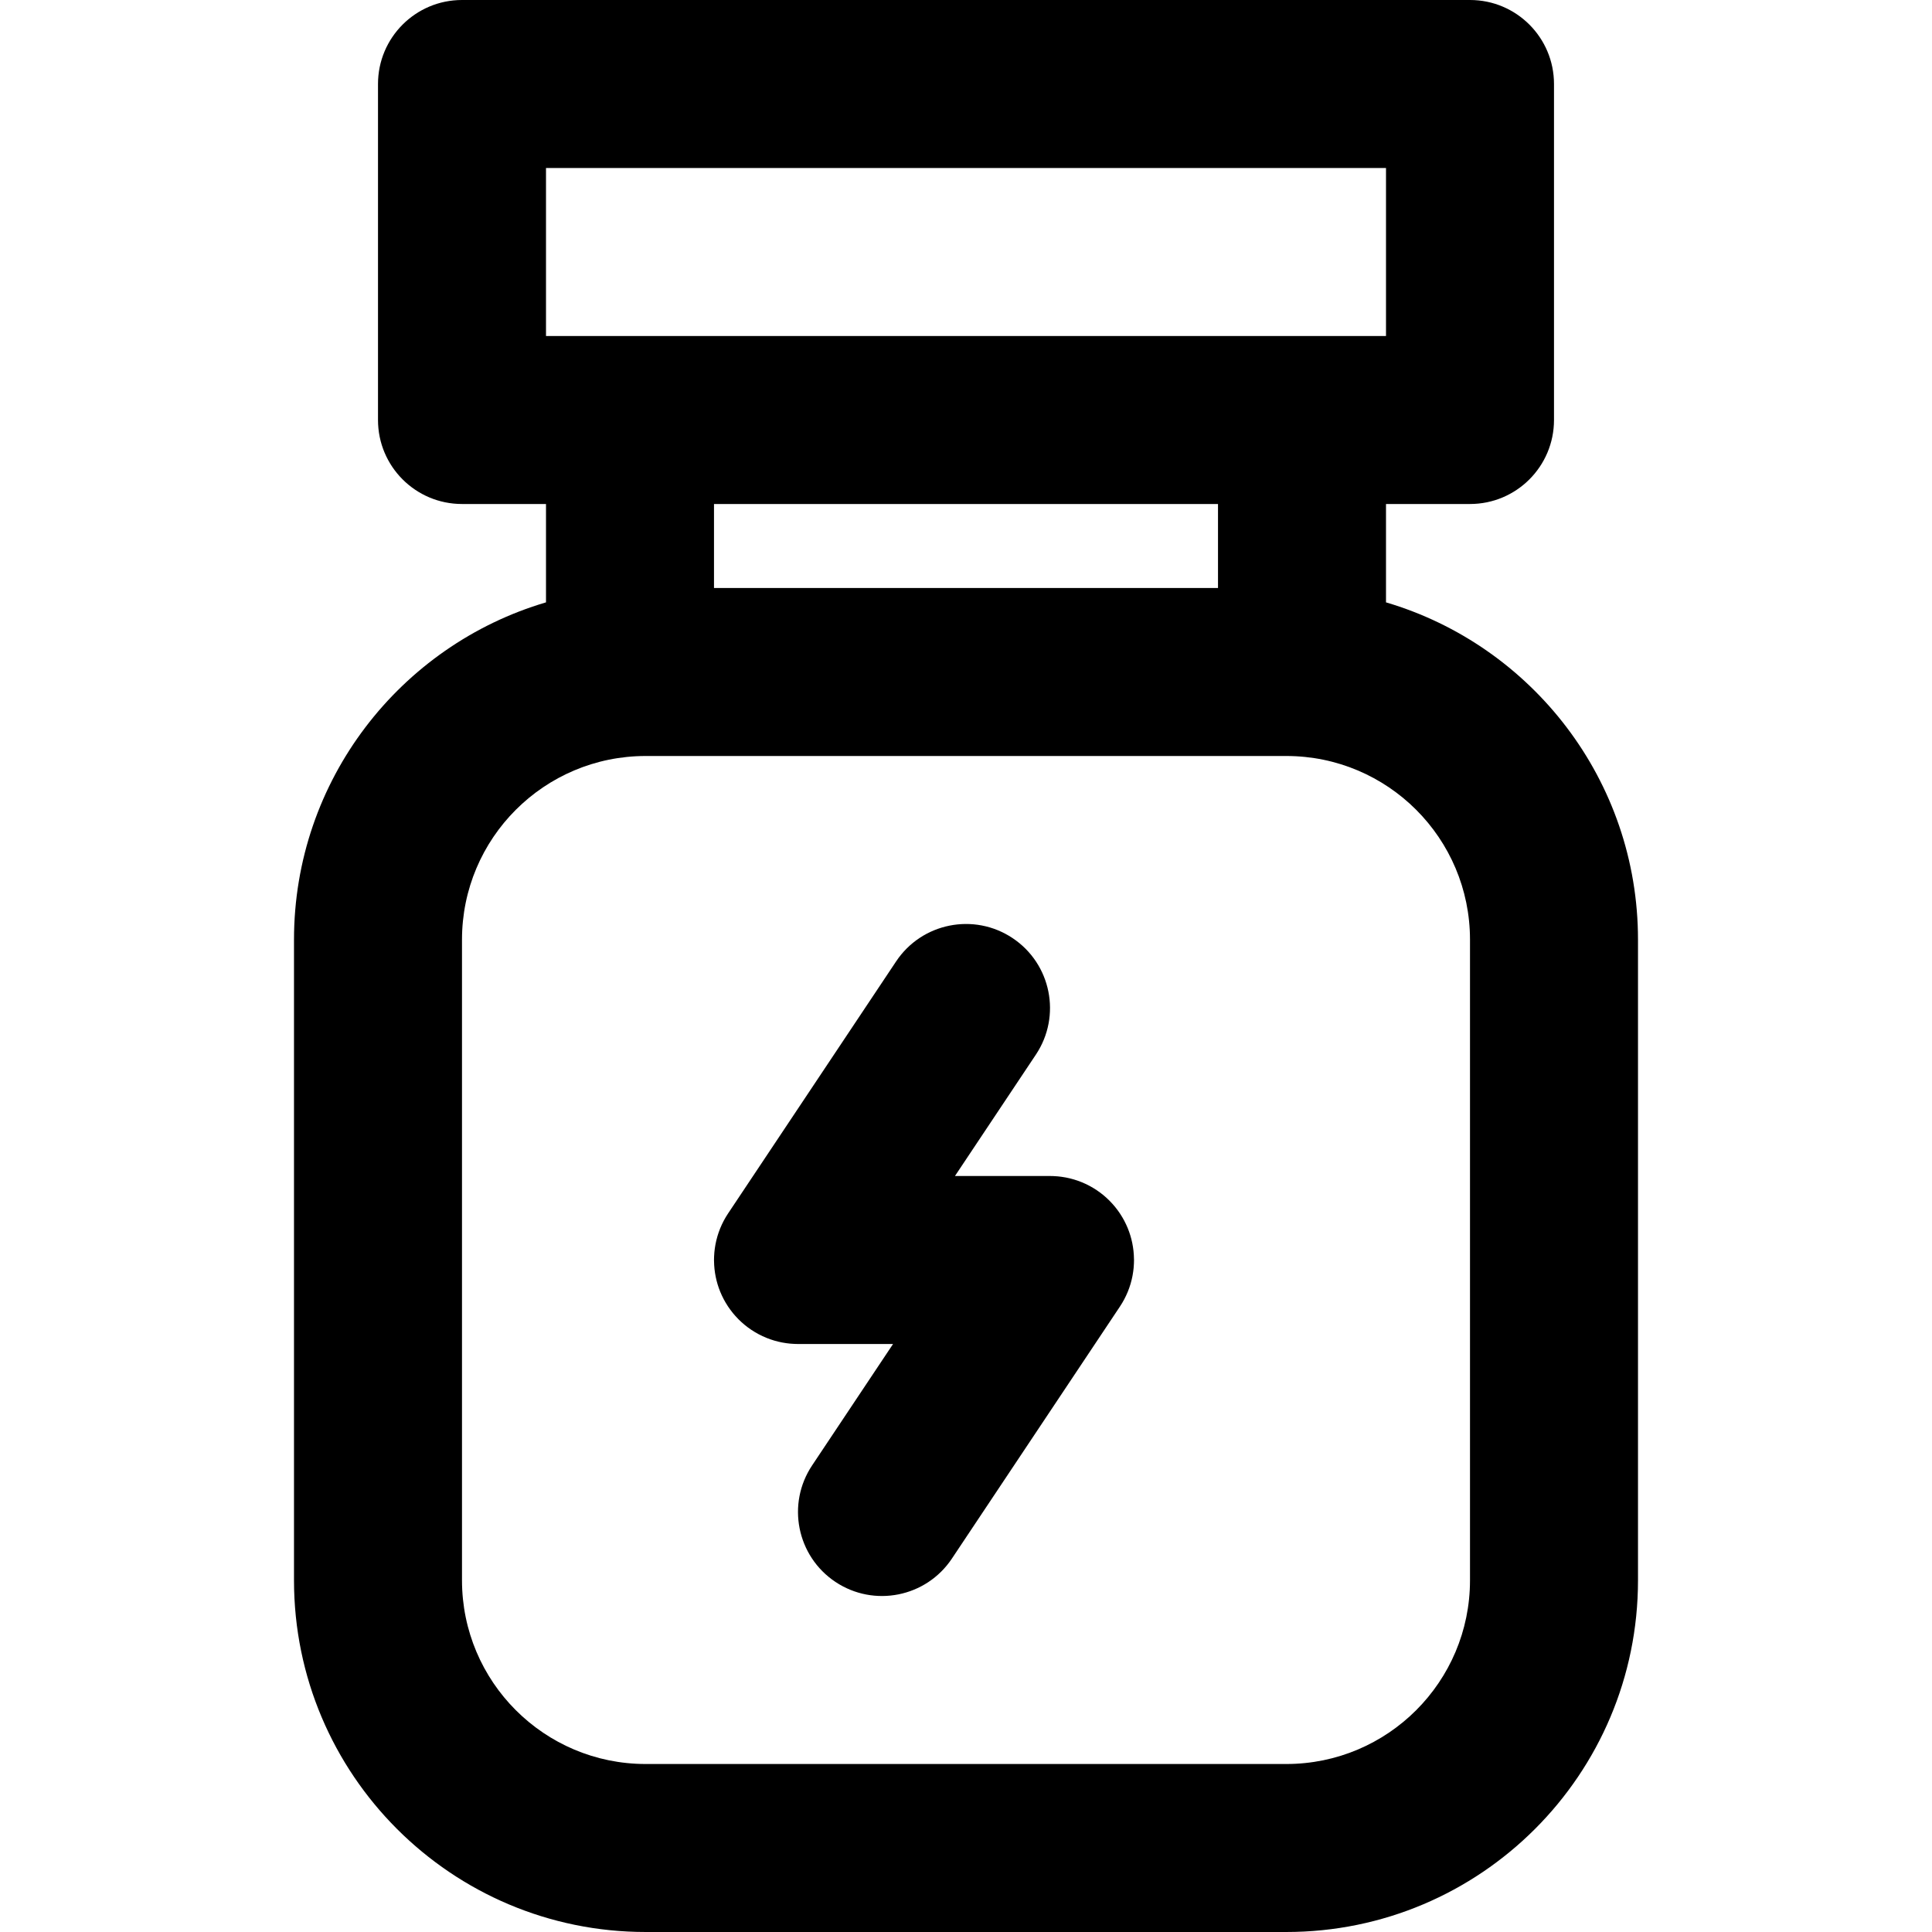
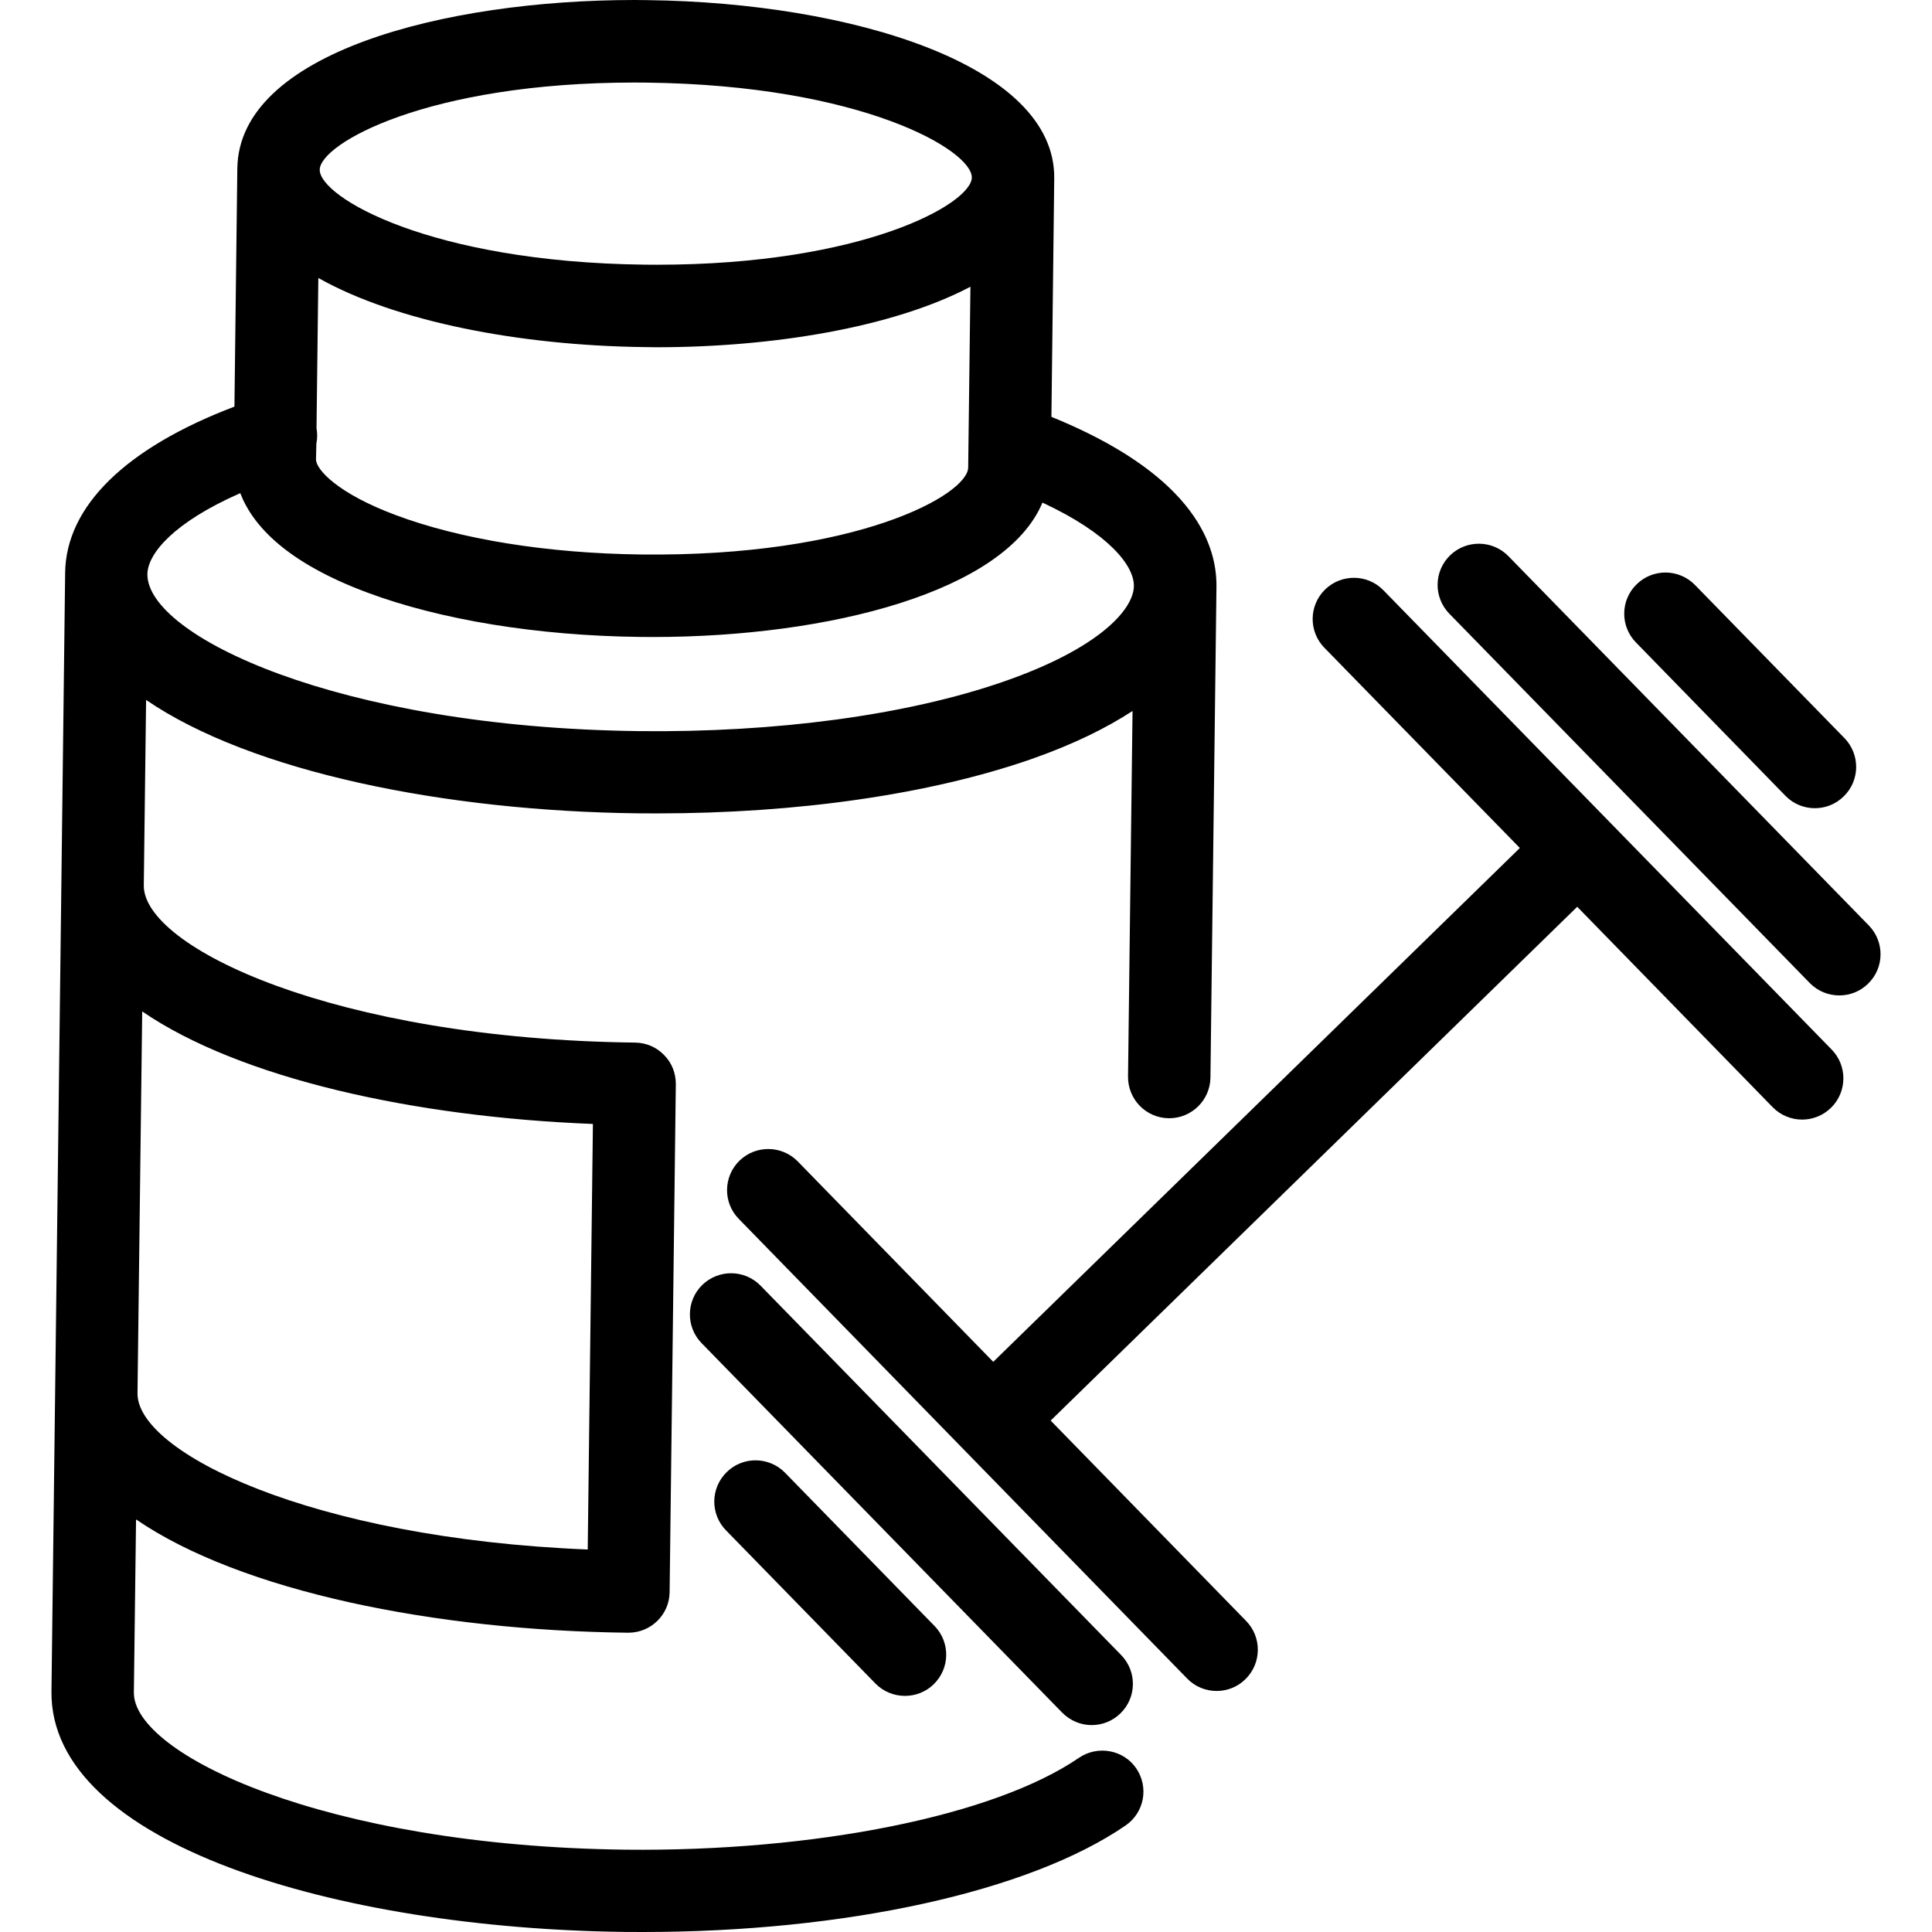
- <svg xmlns="http://www.w3.org/2000/svg" fill="#000000" height="800px" width="800px" version="1.1" id="Layer_1" viewBox="0 0 512 512" xml:space="preserve">
+ <svg xmlns="http://www.w3.org/2000/svg" fill="#000000" version="1.1" id="Capa_1" width="800px" height="800px" viewBox="0 0 146.182 146.182" xml:space="preserve">
  <g>
-     <g>
-       <g>
-         <path d="M367.304,159.632v-26.067h22.261c12.294,0,22.261-9.967,22.261-22.261V22.261C411.826,9.967,401.86,0,389.565,0h-267.13     c-12.294,0-22.261,9.967-22.261,22.261v89.043c0,12.294,9.967,22.261,22.261,22.261h22.261v26.067     c-38.604,11.394-66.783,47.106-66.783,89.4v169.761c0,51.473,41.733,93.206,93.206,93.206h169.761     c51.474,0,93.206-41.733,93.206-93.206V249.032C434.087,206.738,405.908,171.026,367.304,159.632z M144.696,44.522h222.609     v44.522h-22.261H166.957h-22.261V44.522z M322.783,133.565v22.261H189.217v-22.261H322.783z M389.565,418.794     c0,26.885-21.8,48.685-48.685,48.685H171.119c-26.885,0-48.685-21.8-48.685-48.685V249.032c0-26.885,21.8-48.685,48.685-48.685     h169.761c26.885,0,48.685,21.8,48.685,48.685V418.794z" />
-         <path d="M300.514,333.626c-0.037-2.881-0.619-5.629-1.651-8.146c-0.005-0.011-0.009-0.022-0.013-0.034     c-0.257-0.624-0.543-1.233-0.853-1.827c-0.029-0.056-0.056-0.112-0.086-0.168c-0.296-0.554-0.616-1.092-0.956-1.617     c-0.06-0.094-0.118-0.188-0.18-0.281c-0.333-0.498-0.688-0.979-1.059-1.447c-0.082-0.104-0.162-0.21-0.246-0.313     c-0.389-0.474-0.8-0.928-1.226-1.367c-0.076-0.079-0.149-0.16-0.227-0.238c-0.488-0.489-1-0.954-1.531-1.397     c-0.022-0.018-0.042-0.038-0.064-0.056c-0.579-0.478-1.185-0.926-1.811-1.344c-0.001,0-0.001-0.001-0.001-0.001     c-0.001-0.001-0.002-0.001-0.003-0.002c-0.621-0.415-1.266-0.798-1.929-1.15c-0.024-0.013-0.048-0.024-0.072-0.037     c-0.623-0.328-1.263-0.627-1.919-0.895c-0.053-0.022-0.106-0.041-0.159-0.063c-0.616-0.246-1.244-0.468-1.885-0.659     c-0.081-0.024-0.163-0.046-0.244-0.069c-0.607-0.174-1.222-0.325-1.849-0.447c-0.105-0.021-0.21-0.037-0.315-0.056     c-0.6-0.108-1.207-0.196-1.823-0.255c-0.116-0.011-0.232-0.017-0.348-0.026c-0.595-0.048-1.195-0.079-1.802-0.079h-0.072     c-0.027,0-0.053,0-0.08,0h-25.036l21.449-32.174c6.82-10.229,4.055-24.051-6.174-30.87c-10.229-6.82-24.051-4.055-30.87,6.174     l-44.421,66.632c-0.032,0.047-0.064,0.095-0.095,0.143l-0.005,0.007c-0.001,0.001-0.002,0.003-0.003,0.004     c-0.415,0.621-0.798,1.265-1.149,1.928c-0.013,0.024-0.024,0.047-0.036,0.071c-0.328,0.623-0.627,1.262-0.895,1.918     c-0.022,0.054-0.042,0.108-0.064,0.162c-0.246,0.615-0.467,1.243-0.658,1.883c-0.024,0.081-0.046,0.163-0.069,0.244     c-0.174,0.606-0.324,1.222-0.447,1.848c-0.021,0.106-0.038,0.212-0.057,0.317c-0.108,0.599-0.196,1.206-0.255,1.821     c-0.011,0.117-0.017,0.234-0.027,0.351c-0.048,0.594-0.079,1.193-0.079,1.8c0,0.015,0.001,0.029,0.001,0.044     c0,0.081,0.005,0.162,0.006,0.243c0.037,2.88,0.619,5.627,1.65,8.145c0.005,0.012,0.009,0.024,0.014,0.036     c0.257,0.624,0.542,1.232,0.853,1.826c0.029,0.056,0.057,0.113,0.086,0.169c0.296,0.554,0.616,1.092,0.956,1.617     c0.06,0.094,0.118,0.188,0.18,0.281c0.333,0.497,0.688,0.978,1.059,1.446c0.083,0.105,0.162,0.211,0.247,0.314     c0.388,0.473,0.799,0.926,1.225,1.365c0.077,0.079,0.15,0.161,0.228,0.24c0.487,0.488,0.998,0.953,1.528,1.394     c0.023,0.019,0.045,0.04,0.068,0.059c0.579,0.478,1.183,0.925,1.809,1.343c0.001,0.001,0.002,0.001,0.003,0.002     c0.002,0.001,0.004,0.002,0.006,0.003c0.62,0.414,1.263,0.797,1.926,1.148c0.025,0.013,0.05,0.025,0.074,0.038     c0.622,0.327,1.261,0.626,1.916,0.894c0.054,0.022,0.108,0.042,0.161,0.064c0.615,0.246,1.242,0.467,1.883,0.658     c0.082,0.025,0.164,0.046,0.246,0.07c0.606,0.173,1.221,0.324,1.846,0.446c0.106,0.021,0.212,0.038,0.318,0.057     c0.599,0.108,1.206,0.196,1.821,0.255c0.117,0.011,0.234,0.017,0.351,0.027c0.594,0.048,1.193,0.079,1.8,0.079h0.07     c0.028,0,0.055,0,0.082,0h25.035l-21.449,32.174c-6.82,10.23-4.055,24.051,6.174,30.87c10.23,6.82,24.051,4.055,30.87-6.174     l44.422-66.632c0.032-0.047,0.063-0.095,0.095-0.143l0.005-0.007c0.001-0.001,0.002-0.003,0.003-0.004     c0.415-0.621,0.797-1.265,1.149-1.928c0.013-0.024,0.024-0.048,0.037-0.072c0.327-0.622,0.626-1.262,0.895-1.917     c0.022-0.054,0.042-0.108,0.064-0.162c0.246-0.615,0.467-1.242,0.658-1.883c0.024-0.081,0.046-0.163,0.07-0.245     c0.174-0.606,0.324-1.221,0.447-1.847c0.021-0.106,0.038-0.212,0.057-0.318c0.108-0.599,0.196-1.206,0.255-1.821     c0.011-0.117,0.017-0.234,0.027-0.351c0.048-0.594,0.079-1.193,0.079-1.8c0-0.015-0.001-0.029-0.001-0.044     C300.52,333.788,300.516,333.707,300.514,333.626z" />
-       </g>
-     </g>
+     <path d="M81.64,133c-6.421,4.402-20.012,7.112-34.327,6.953c-22.786-0.279-37.238-7.233-37.184-11.897l0.165-13.092   c7.968,5.456,22.621,8.403,37.217,8.573c0.012,0,0.024,0,0.037,0c1.702,0,3.1-1.363,3.118-3.074l0.469-38.43   c0.006-0.828-0.304-1.619-0.886-2.204c-0.579-0.603-1.364-0.932-2.195-0.943c-22.776-0.274-37.229-7.228-37.174-11.898   l0.174-14.029c7.971,5.456,22.624,8.412,37.22,8.58c0.487,0.006,0.965,0.006,1.44,0.006c10.62,0,20.603-1.435,28.266-4.089   c3.267-1.142,5.751-2.384,7.712-3.66l-0.341,27.654c-0.019,1.729,1.363,3.142,3.081,3.16c0.012,0,0.024,0,0.036,0   c1.699,0,3.1-1.37,3.118-3.081l0.456-37.132l0,0l0,0c0.043-3.617-2.229-8.686-12.488-12.857l0.213-18.033l0,0l0,0   c0.109-8.61-15.387-13.305-30.75-13.497L48.028,0c-14.41,0-29.961,3.998-30.071,12.748l0,0l-0.219,18.018   C9.551,33.877,5,38.28,4.929,43.325l0,0L4.643,66.893l0,0c0,0.006,0,0.006,0,0.012L3.894,127.97   c-0.137,11.594,21.693,17.938,43.337,18.206c0.475,0.006,0.94,0.006,1.416,0.006c15.327,0,29.231-3.057,36.513-8.056   c1.426-0.975,1.784-2.91,0.805-4.336C85.001,132.39,83.059,132.038,81.64,133z M44.862,85.042l-0.393,32.199   c-20.977-0.847-34.121-7.374-34.065-11.825l0,0l0.356-28.887C18.161,81.595,31.323,84.517,44.862,85.042z M23.937,33.561   c0.08-0.387,0.08-0.767,0.012-1.172l0.137-11.356c5.897,3.319,15.269,5.109,24.609,5.228l0.986,0.013   c8.729,0,17.863-1.48,23.745-4.579l-0.17,13.676c-0.024,2.059-8.403,6.777-24.758,6.583c-7.073-0.086-13.655-1.145-18.557-2.981   c-4.408-1.644-6.037-3.458-6.031-4.213L23.937,33.561z M48.028,6.245l0.911,0.006c16.279,0.198,24.618,5.124,24.591,7.183   c-0.024,1.97-8.168,6.597-23.842,6.597l-0.911-0.006c-16.273-0.194-24.612-5.121-24.585-7.185   C24.217,10.869,32.352,6.245,48.028,6.245z M18.179,37.314c0.95,2.463,3.499,5.237,9.584,7.511   c5.556,2.076,12.888,3.275,20.658,3.367c0.326,0,0.648,0.006,0.968,0.006c13.405,0,26.674-3.446,29.487-10.169   c5.035,2.345,6.936,4.777,6.917,6.312l0,0c-0.019,1.769-2.618,4.725-9.874,7.237c-7.346,2.545-17.229,3.86-27.586,3.741   c-22.783-0.28-37.235-7.23-37.181-11.883C11.183,41.884,13.141,39.528,18.179,37.314z M138.592,79.415   c1.2,1.23,1.176,3.203-0.055,4.409c-0.608,0.59-1.395,0.889-2.18,0.889c-0.81,0-1.62-0.316-2.229-0.938L119.338,68.61   l-39.841,38.876l14.79,15.162c1.2,1.23,1.176,3.203-0.055,4.408c-0.608,0.597-1.395,0.889-2.18,0.889   c-0.81,0-1.626-0.316-2.229-0.943L55.899,92.226c-1.206-1.229-1.179-3.203,0.055-4.408c1.236-1.193,3.206-1.169,4.408,0.061   l14.791,15.162l39.844-38.879l-14.79-15.15c-1.206-1.236-1.176-3.206,0.055-4.409c1.236-1.196,3.209-1.178,4.408,0.055   L138.592,79.415z M80.368,129.583l-27.282-27.955c-1.203-1.23-1.178-3.209,0.055-4.409c1.236-1.193,3.206-1.175,4.409,0.062   l27.283,27.949c1.205,1.236,1.175,3.215-0.055,4.408c-0.609,0.597-1.395,0.889-2.181,0.889   C81.799,130.527,80.989,130.21,80.368,129.583z M141.345,74.431c-0.604,0.594-1.389,0.886-2.174,0.886   c-0.816,0-1.626-0.311-2.235-0.935L109.657,46.43c-1.199-1.236-1.175-3.206,0.061-4.409c1.23-1.196,3.209-1.172,4.409,0.055   l27.279,27.952C142.599,71.258,142.587,73.222,141.345,74.431z M59.397,111.431l11.311,11.594c1.203,1.23,1.178,3.203-0.058,4.409   c-0.603,0.591-1.392,0.883-2.177,0.883c-0.81,0-1.62-0.311-2.231-0.932l-11.311-11.594c-1.203-1.229-1.178-3.203,0.058-4.409   C56.215,110.177,58.191,110.202,59.397,111.431z M123.778,48.607c-1.2-1.23-1.176-3.206,0.061-4.402   c1.23-1.2,3.203-1.179,4.408,0.055l11.314,11.591c1.199,1.236,1.175,3.212-0.062,4.408c-0.603,0.6-1.395,0.892-2.18,0.892   c-0.81,0-1.62-0.311-2.229-0.941L123.778,48.607z" />
  </g>
</svg>
